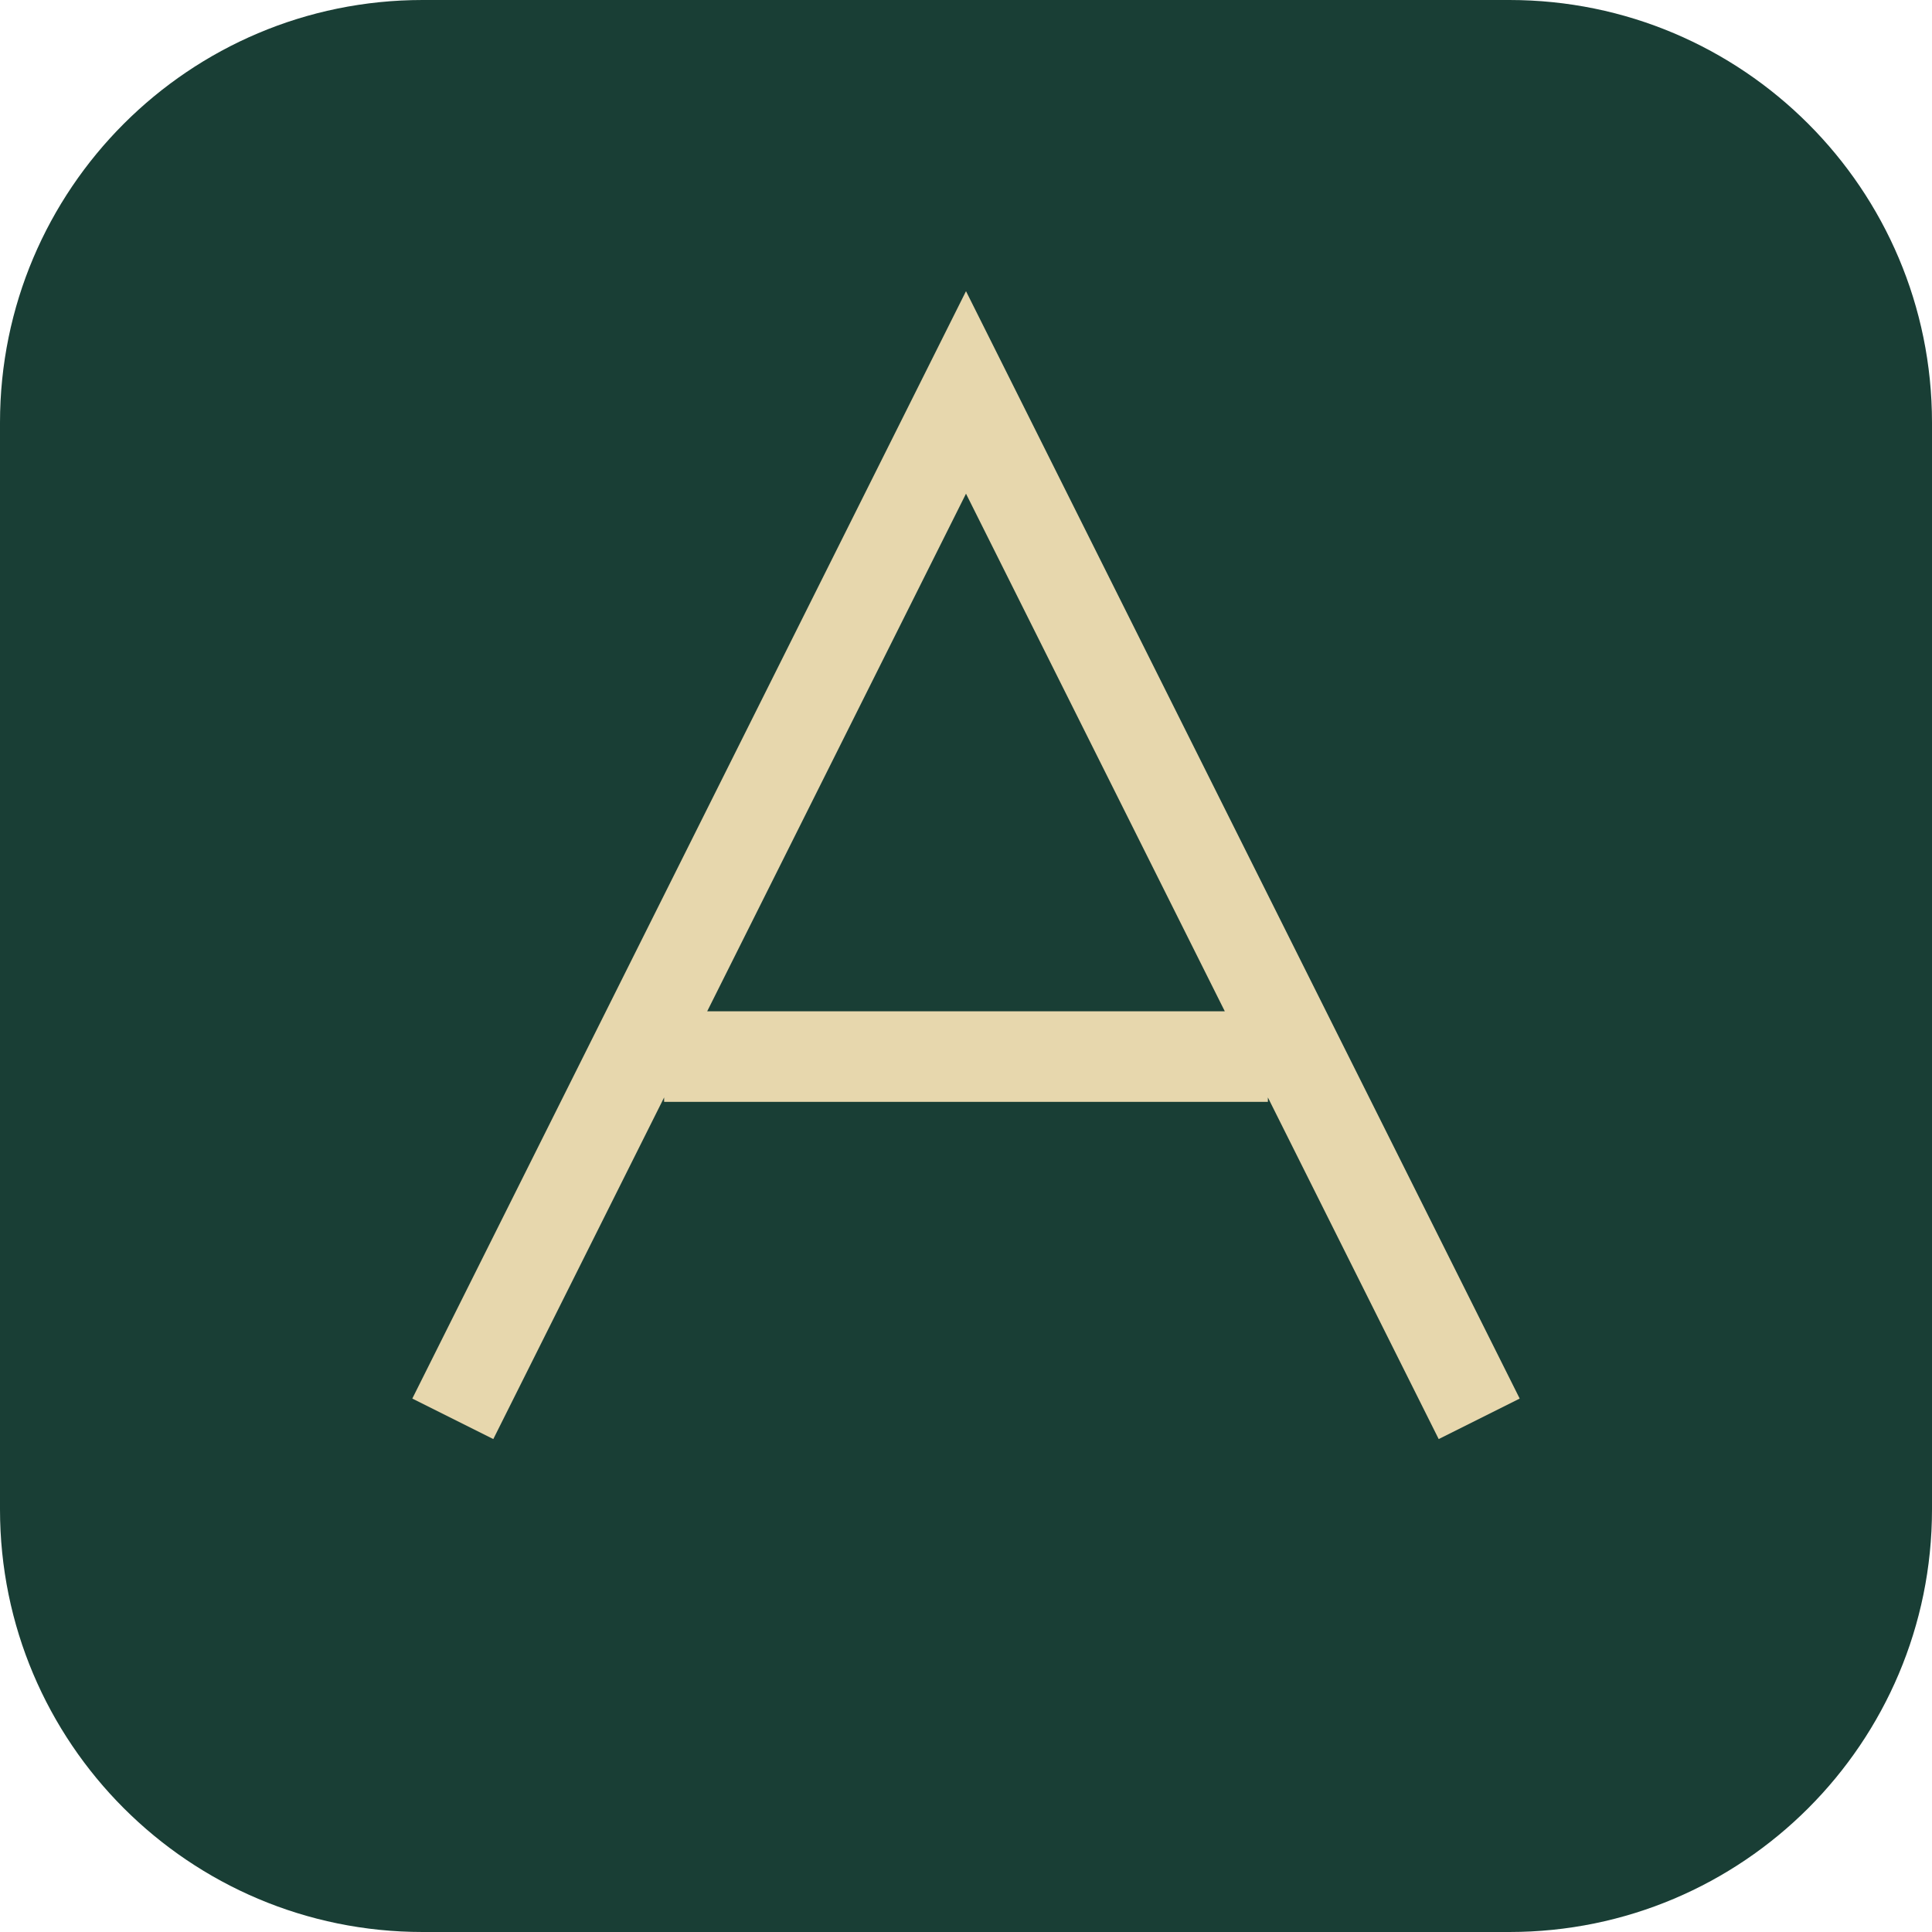
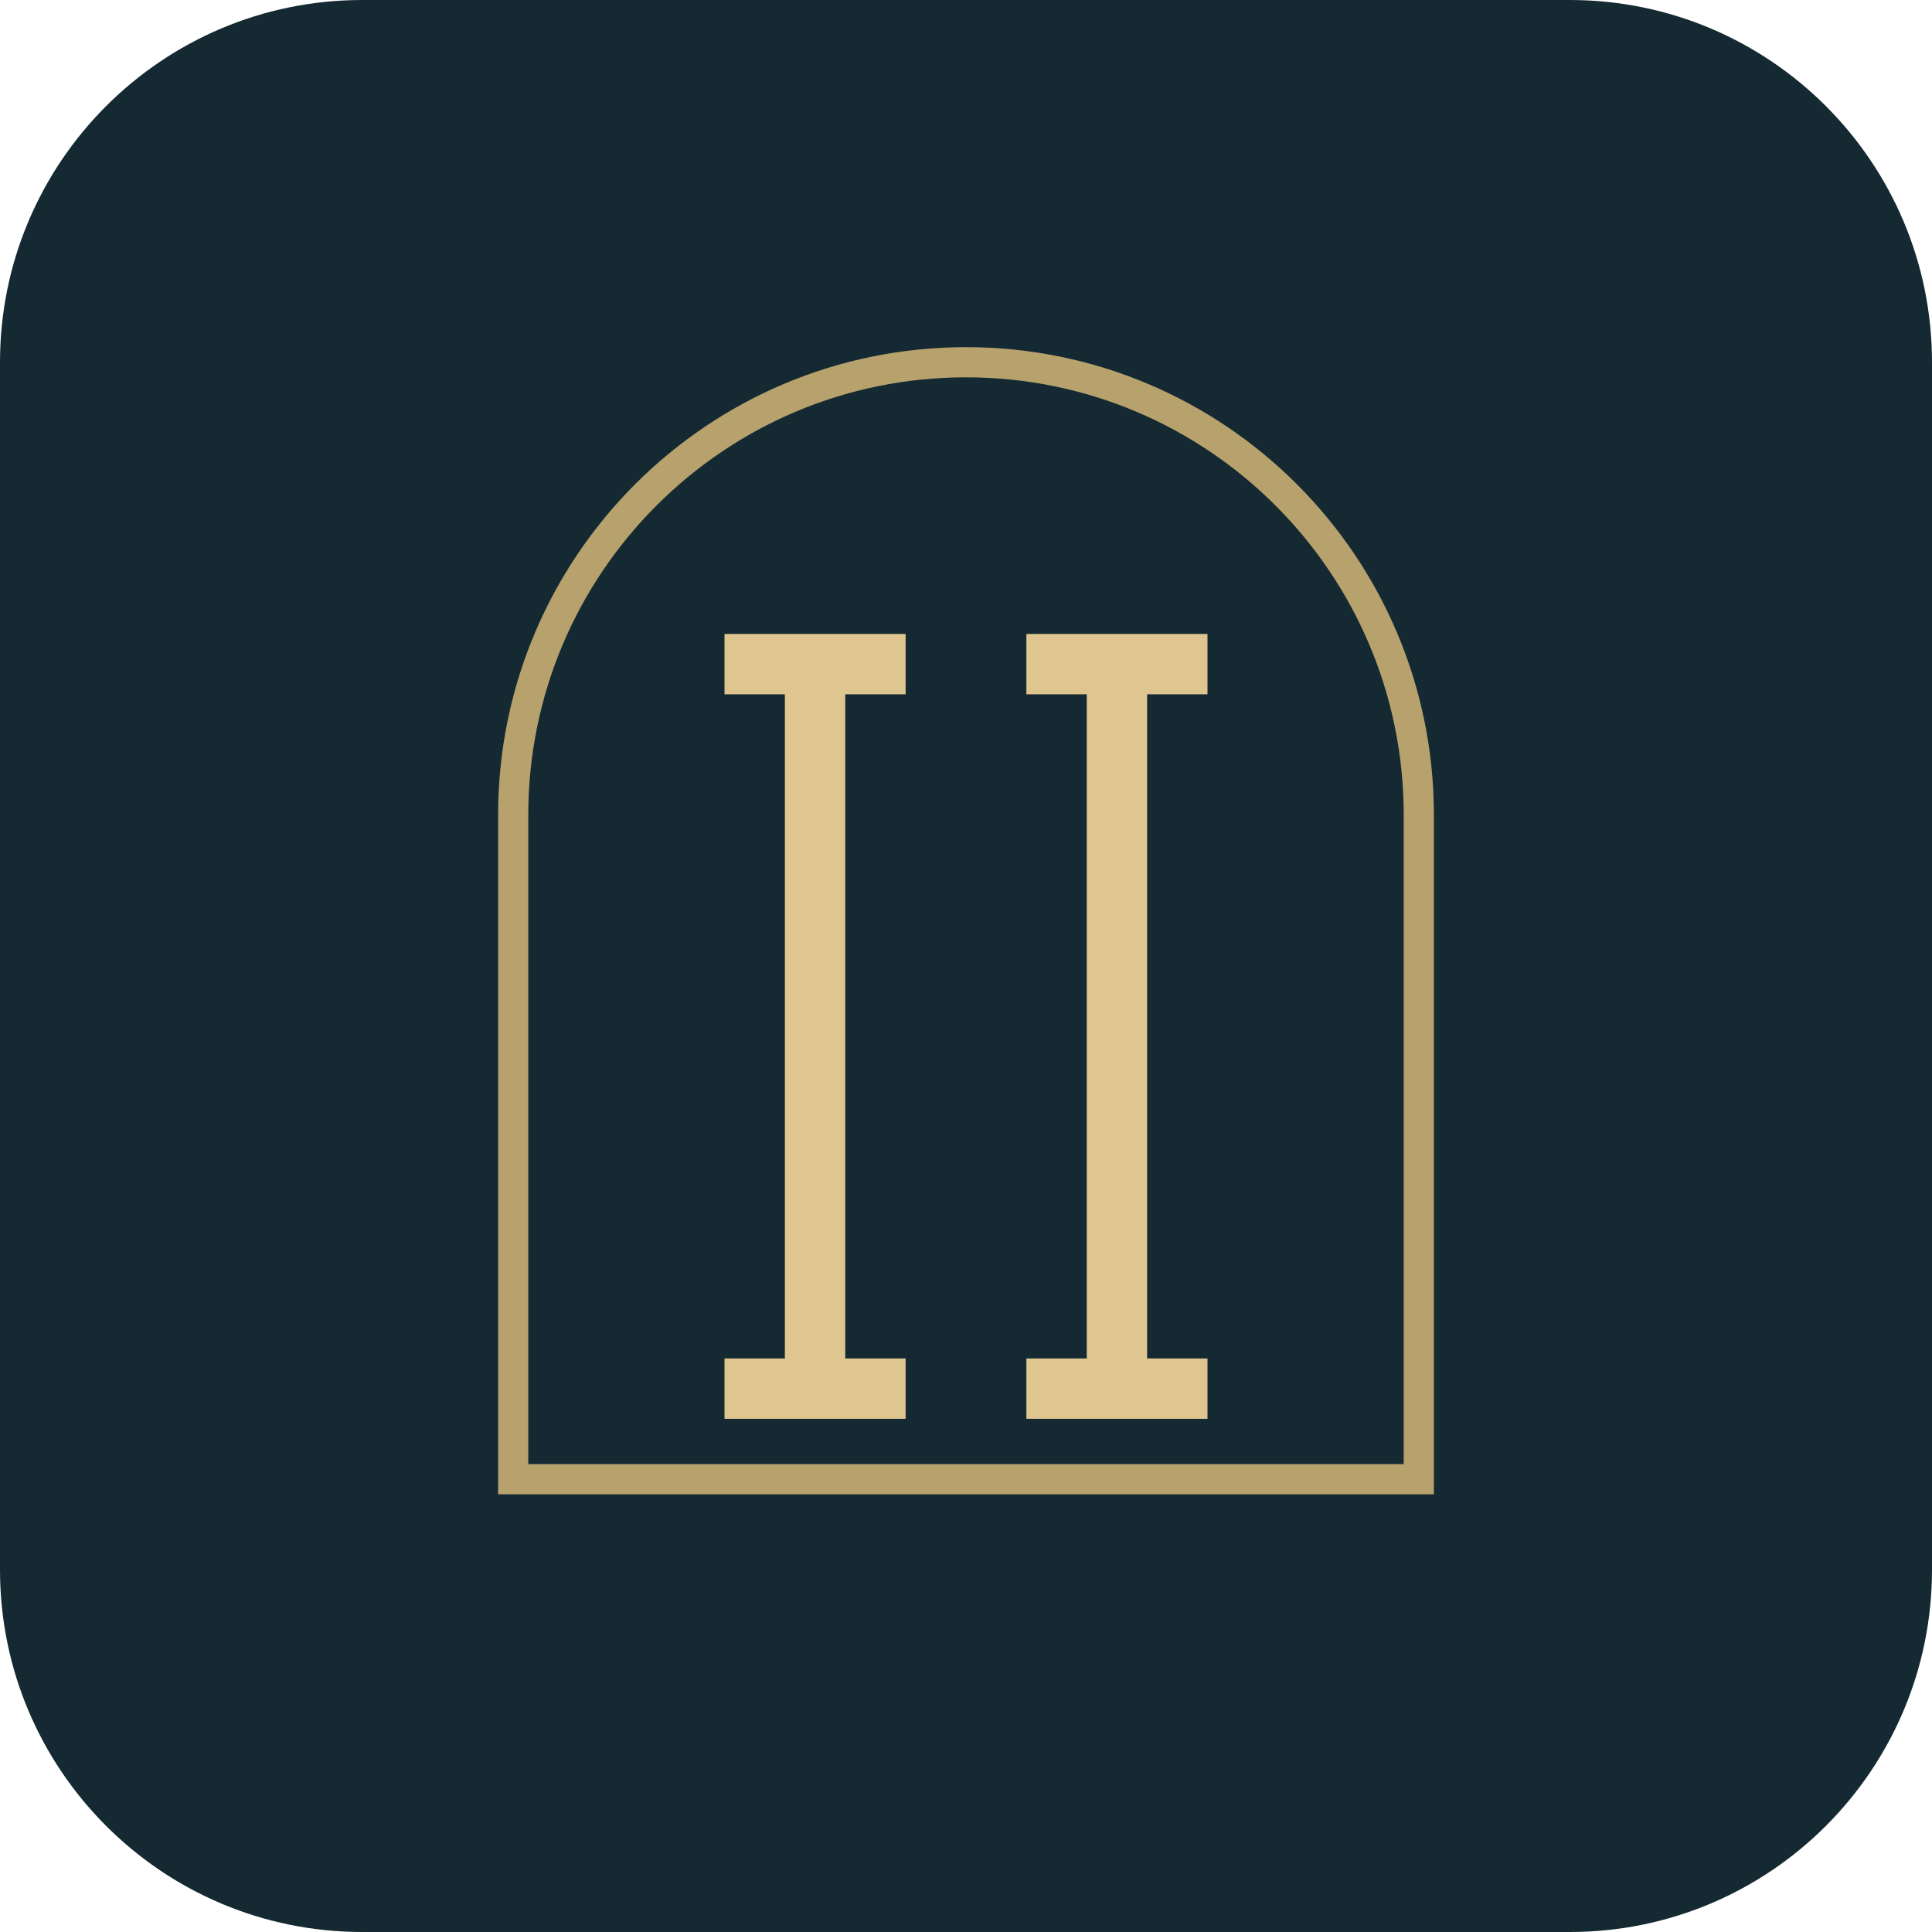
<svg xmlns="http://www.w3.org/2000/svg" viewBox="0 0 64 64">
-   <rect width="64" height="64" rx="14" fill="#193e35" />
-   <path d="M15 47 32 13l17 34M22 35h20" fill="none" stroke="#e7d7ad" stroke-width="3" />
+   <rect width="64" height="64" rx="12" fill="#142932" />
+   <path d="M17 49V27a15 15 0 0 1 30 0v22Z" fill="none" stroke="#b7a16c" />
+   <path d="M24 22h6m4 0h6M27 22v24m10-24v24M24 46h6m4 0h6" stroke="#dfc690" stroke-width="2" />
</svg>
